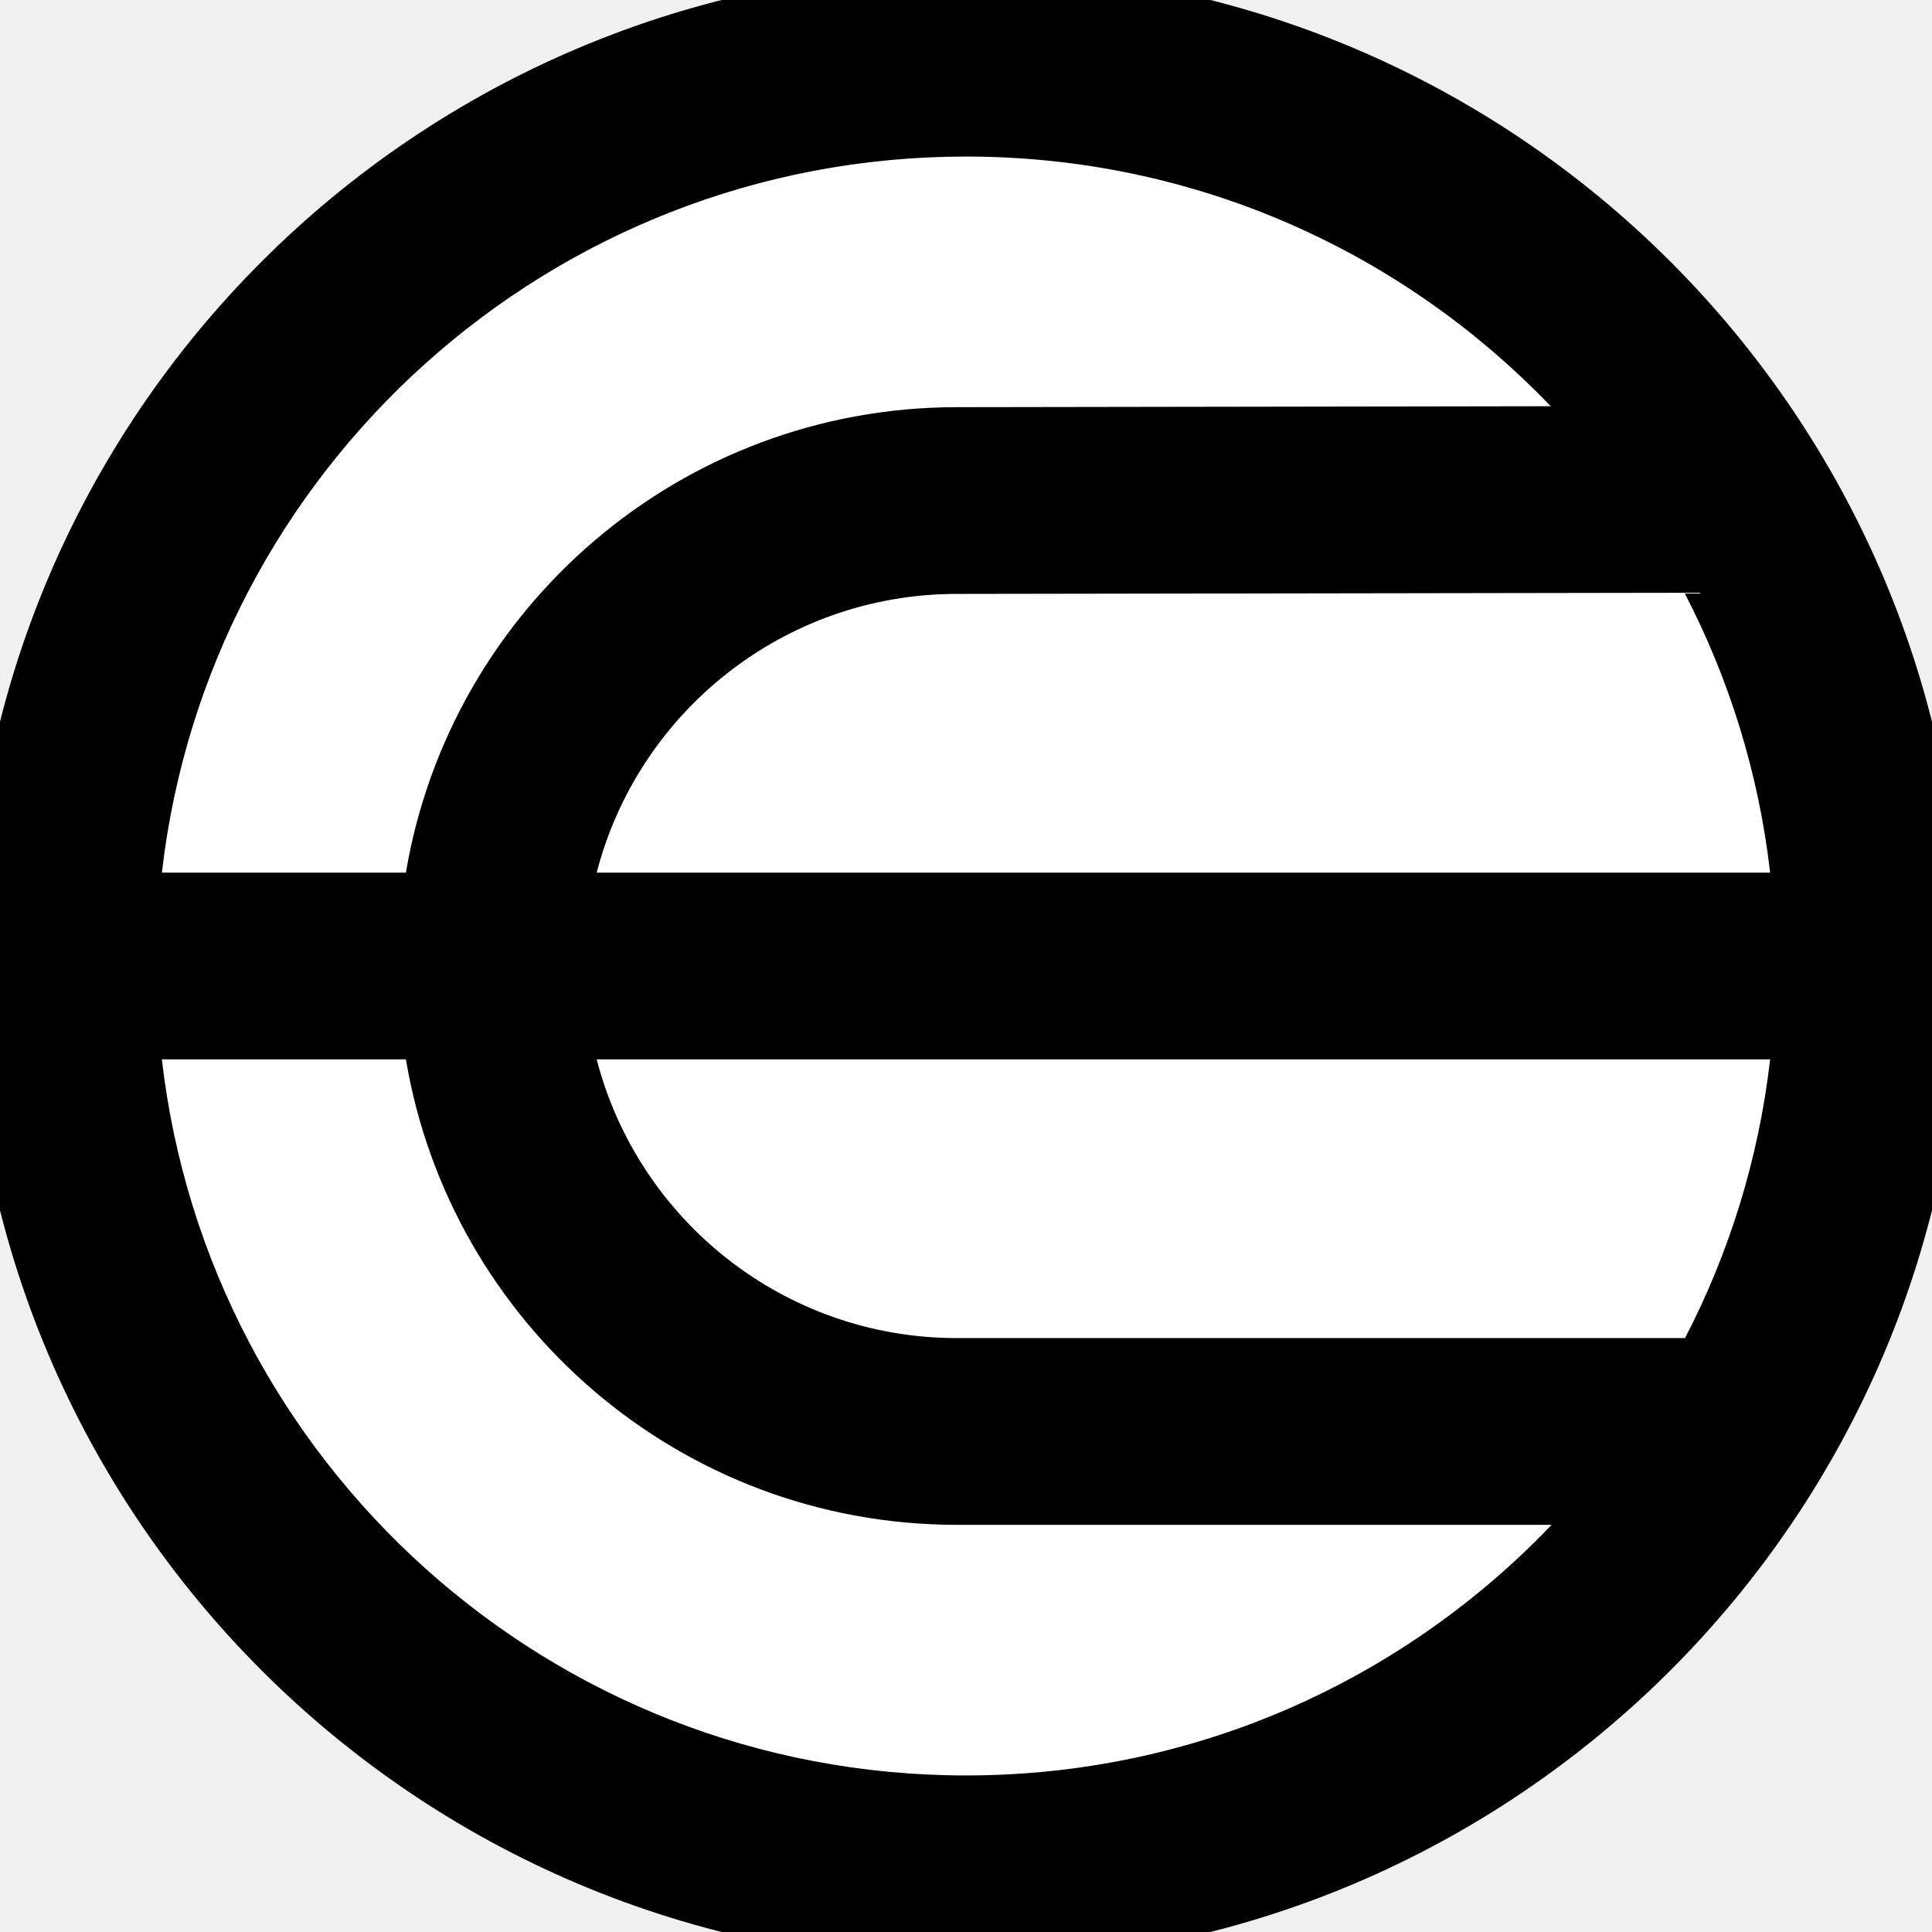
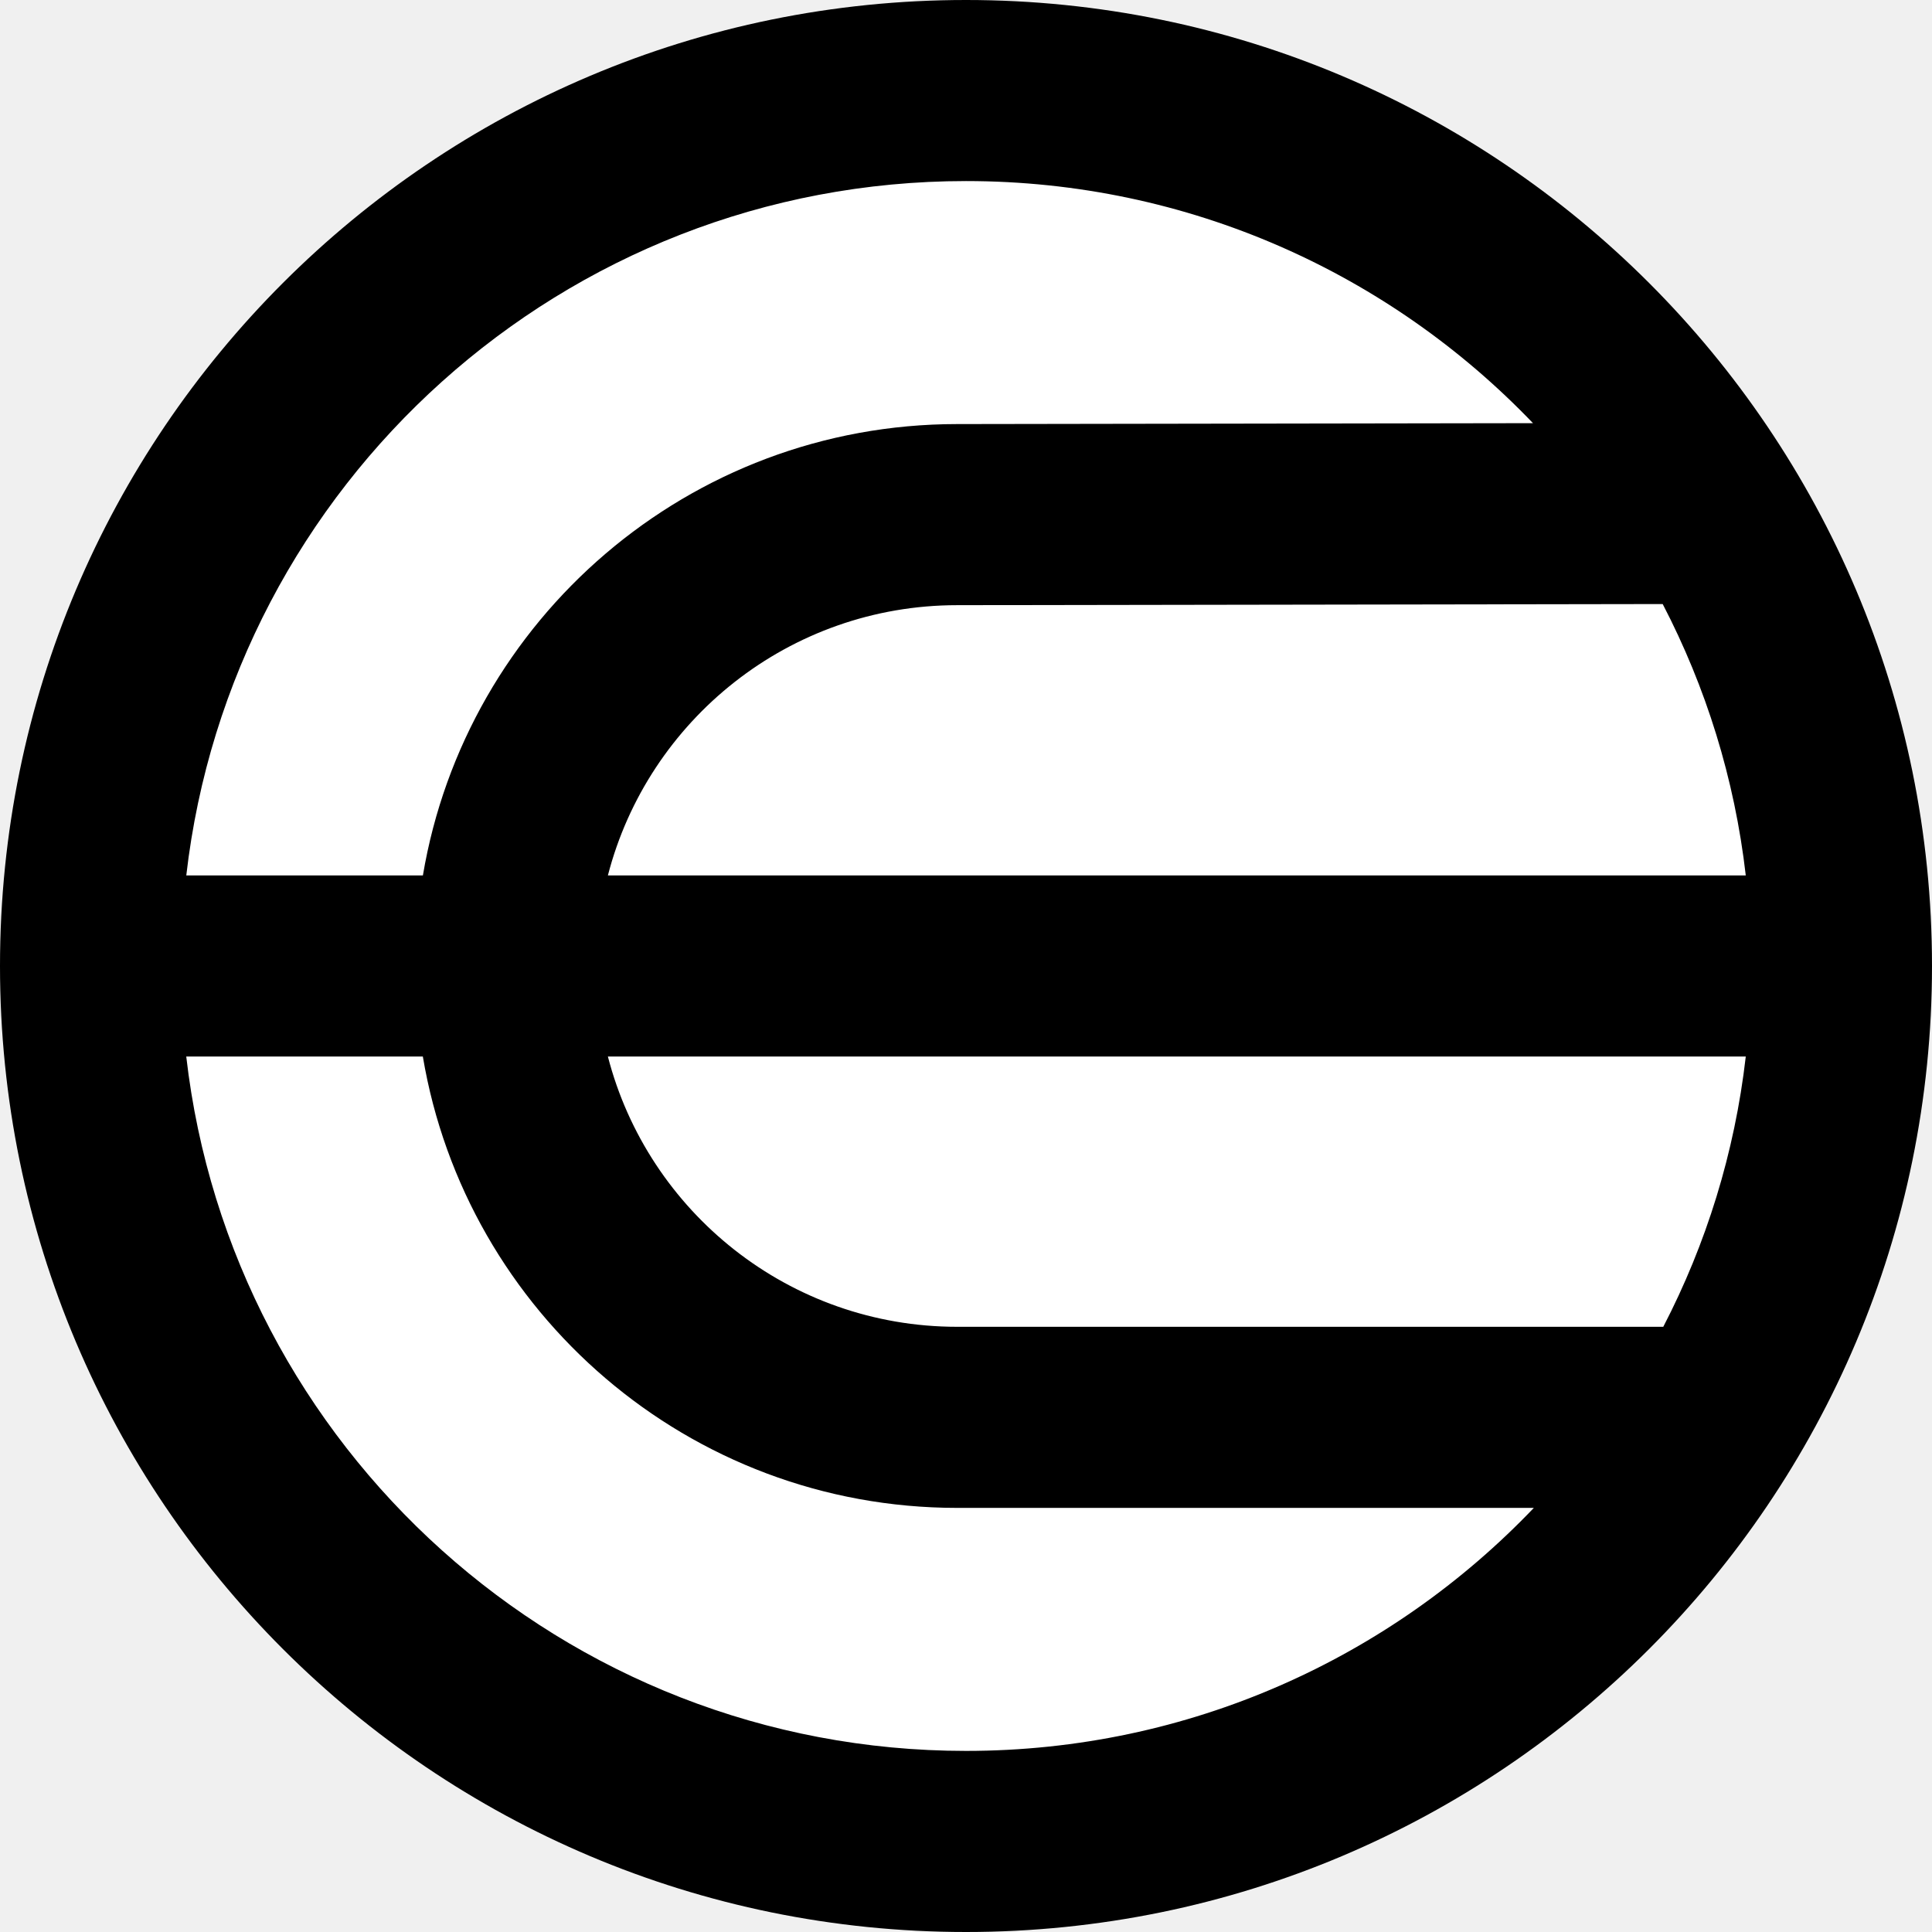
- <svg xmlns="http://www.w3.org/2000/svg" viewBox="0 0 64 64" fill="none">
-   <circle cx="32" cy="32" r="32" fill="white" />
-   <path d="M32 -1C50.225 -1 65 13.775 65 32C65 50.225 50.225 65 32 65C13.775 65 -1 50.225 -1 32C-1 13.775 13.775 -1 32 -1ZM5.362 35.093C6.896 48.445 18.237 58.814 32 58.814C39.63 58.814 46.515 55.627 51.398 50.512H31.701C22.531 50.512 14.918 43.844 13.446 35.093H5.362ZM19.766 35.093C21.138 40.403 25.961 44.326 31.701 44.326H55.819C57.282 41.504 58.259 38.39 58.638 35.093H19.766ZM31.705 19.674H31.701C25.961 19.674 21.138 23.596 19.766 28.907H58.638C58.257 25.595 57.273 22.468 55.799 19.636L31.705 19.674ZM32 5.186C18.237 5.186 6.896 15.555 5.363 28.907H13.446C14.918 20.157 22.528 13.49 31.696 13.488L51.368 13.457C46.487 8.36 39.614 5.186 32 5.186Z" fill="black" />
+ <svg xmlns="http://www.w3.org/2000/svg" version="1.1" viewBox="0 0 64 64">
+   <circle cx="32" cy="32" r="31" fill="#fff" />
+   <path d="m32 0c17.673 0 32 14.327 32 32s-14.327 32-32 32-32-14.327-32-32c1.9394e-6 -17.673 14.327-32 32-32zm-25.83 34.999c1.487 12.947 12.485 23.002 25.83 23.002 7.399 0 14.075-3.09 18.81-8.05h-19.101c-8.892 0-16.274-6.466-17.702-14.952zm13.967 0c1.331 5.149 6.008 8.953 11.573 8.953h23.388c1.419-2.736 2.366-5.757 2.733-8.953zm11.578-14.952h-0.005c-5.565 0-10.242 3.804-11.573 8.953h37.694c-0.369-3.211-1.323-6.244-2.752-8.99zm0.286-14.049c-13.346 0-24.343 10.055-25.83 23.002h7.838c1.427-8.485 8.807-14.95 17.697-14.952l19.076-0.03c-4.733-4.942-11.398-8.02-18.781-8.02z" stroke-width="1" />
</svg>
